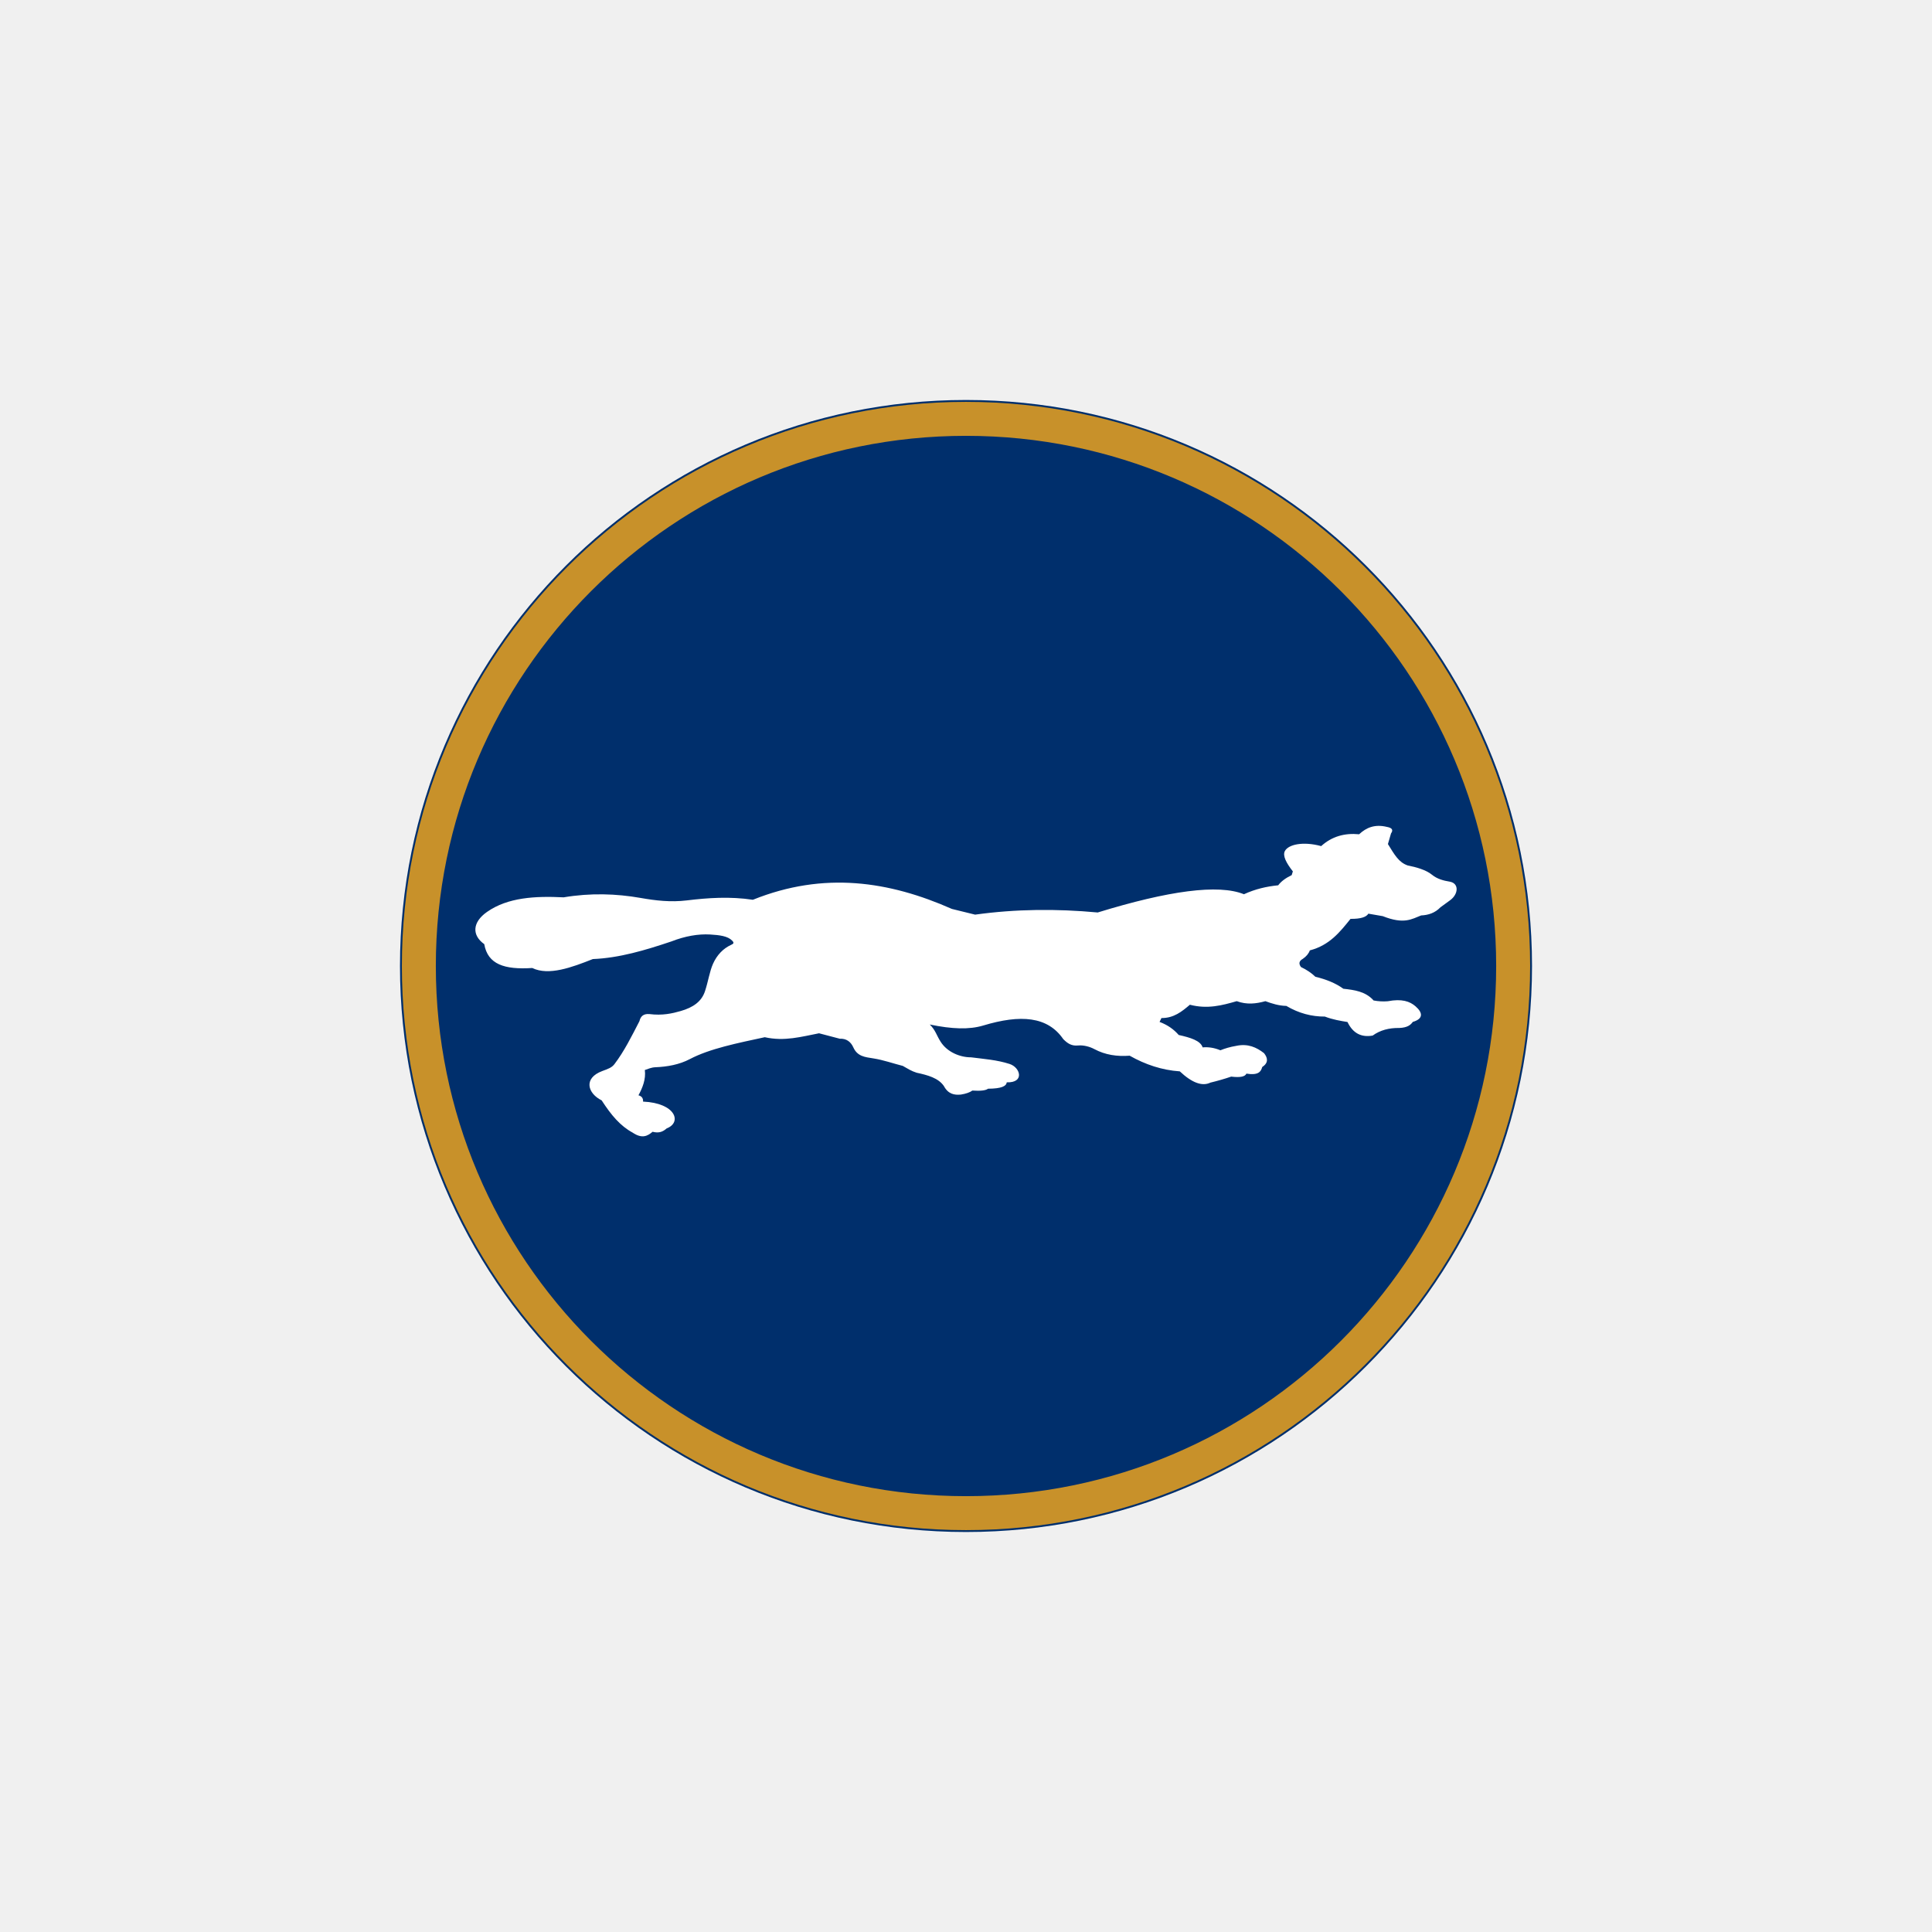
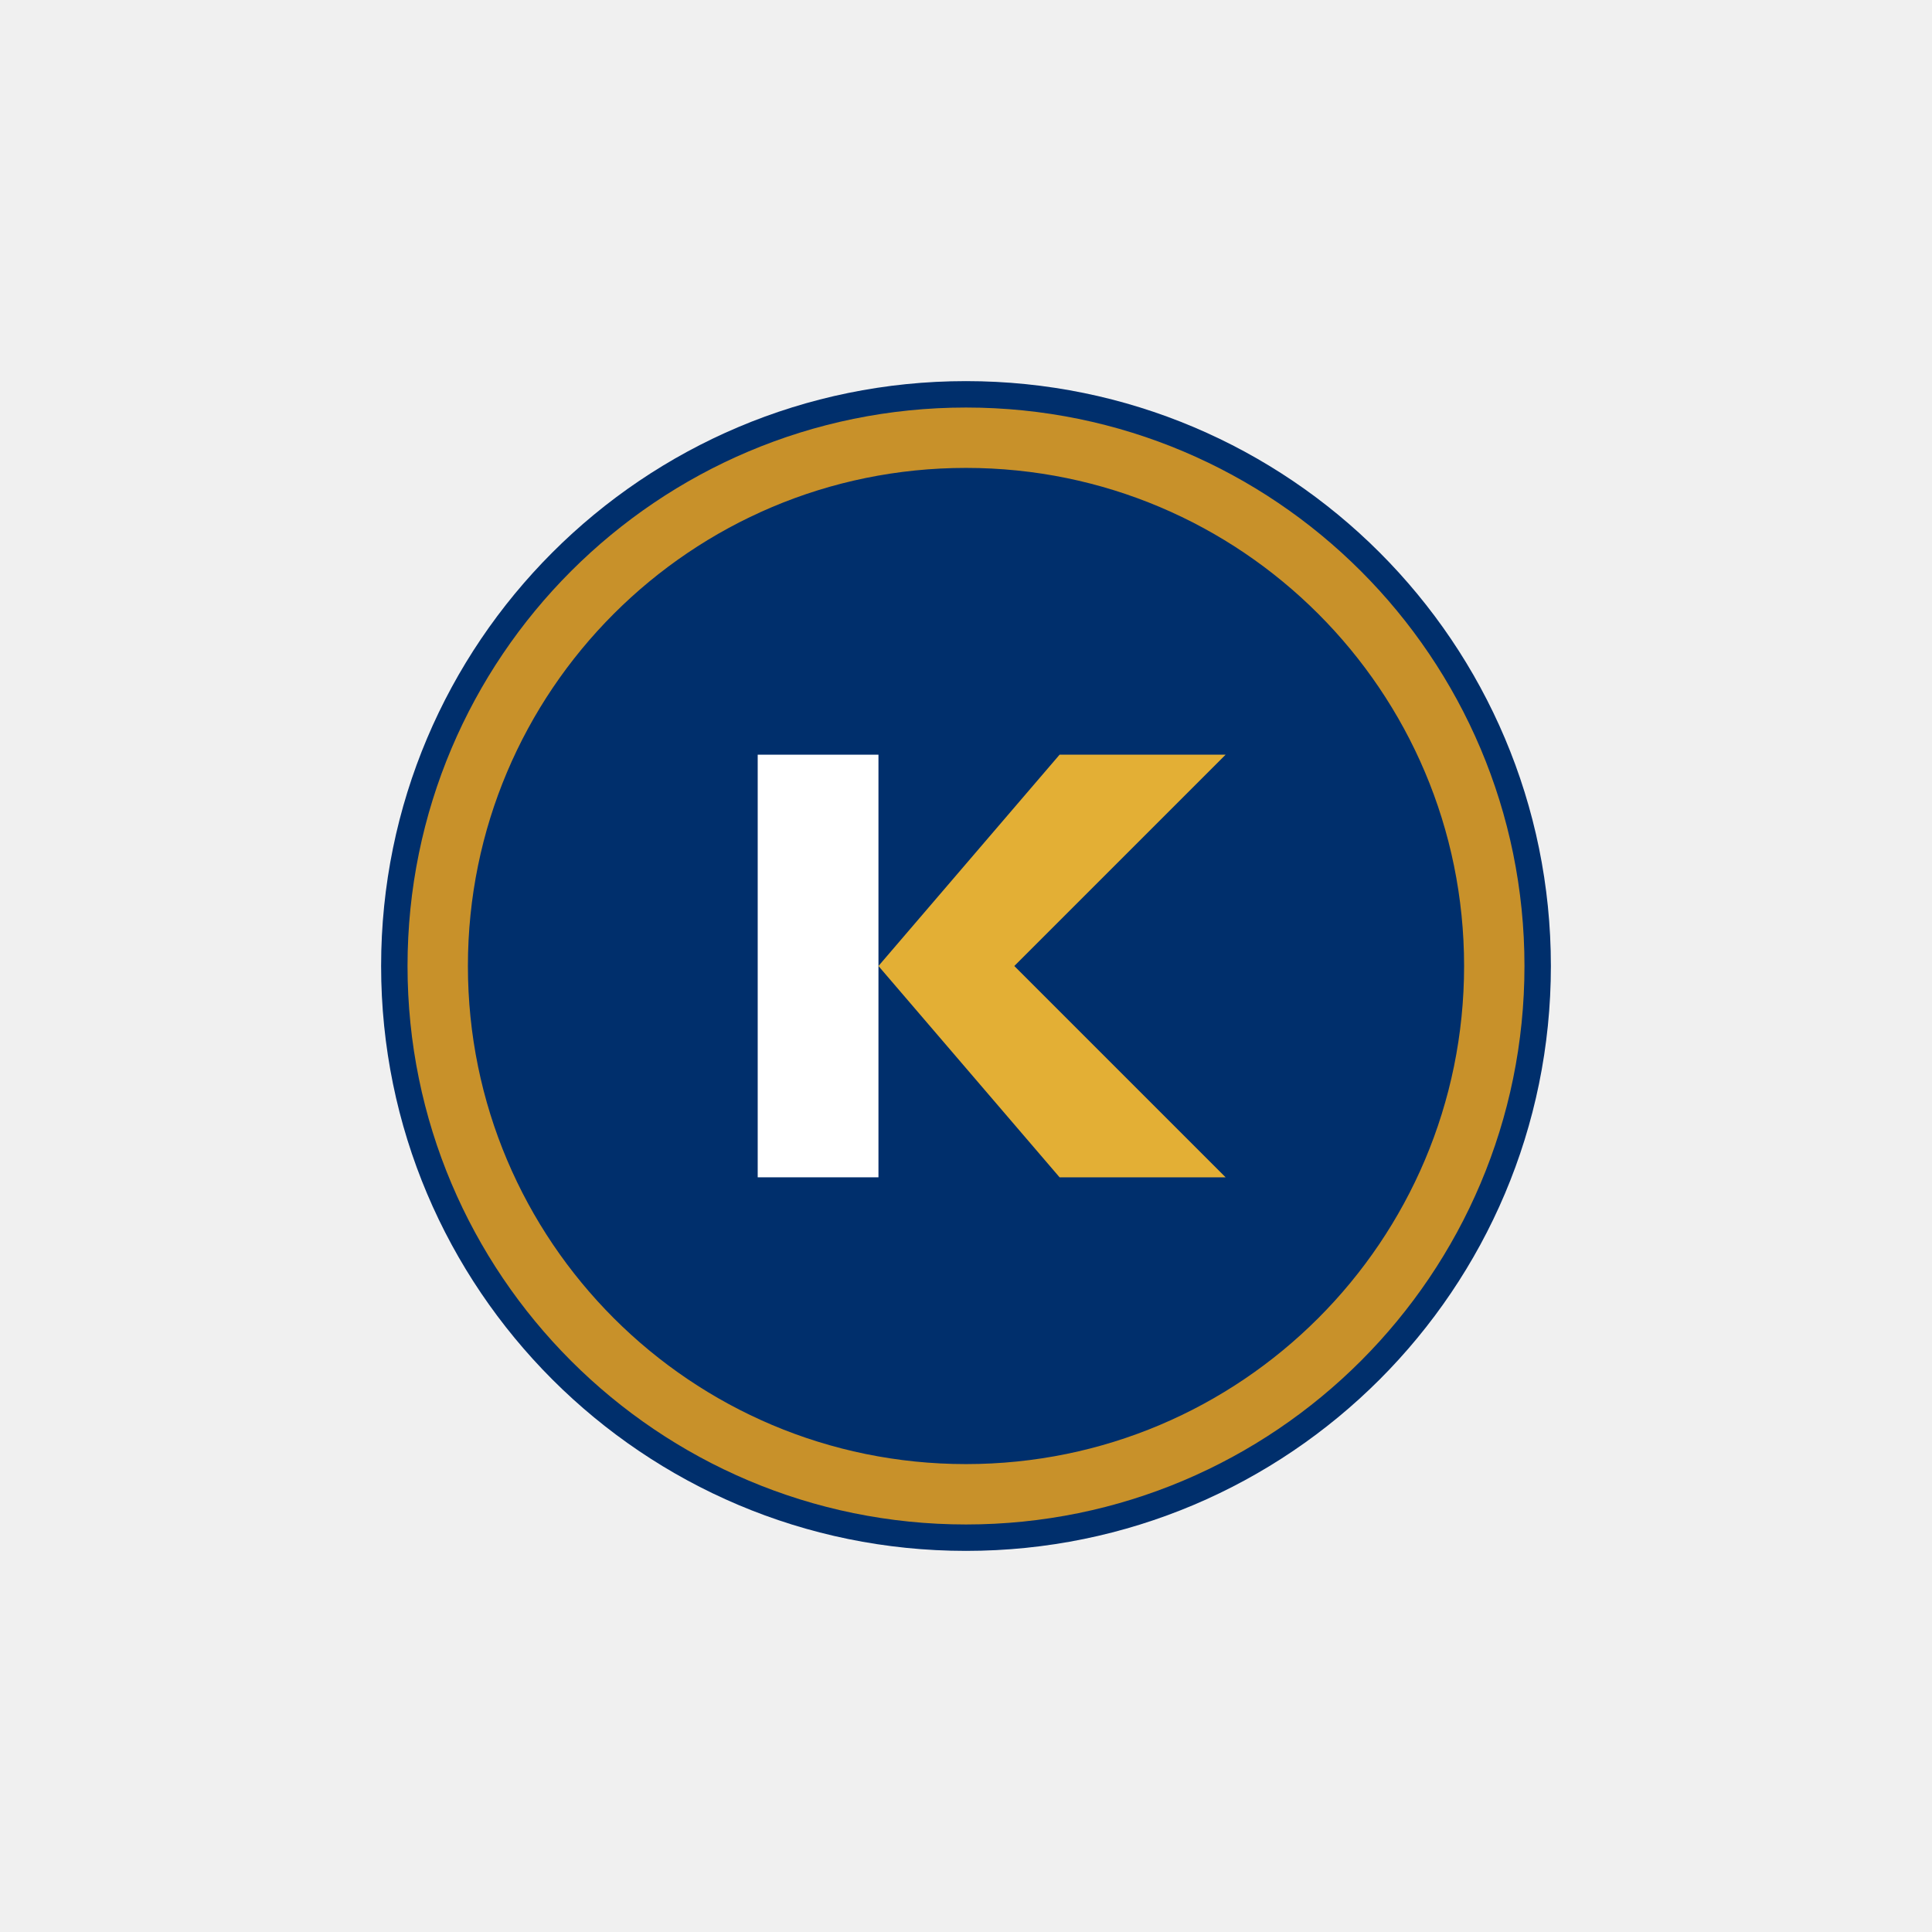
<svg xmlns="http://www.w3.org/2000/svg" width="512" height="512" viewBox="0 0 512 512" fill="none">
-   <circle cx="256" cy="256" r="150" fill="#002F6C" />
-   <circle cx="256" cy="256" r="145" fill="none" stroke="#C8912A" stroke-width="9" />
-   <g transform="translate(256,260) scale(-0.31,0.31) translate(-419.4248,-132.6985)">
-     <g transform="translate(119.7601,-403.3181)">
-       <g transform="matrix(0.03830278,-0.01059917,0.01059916,0.03830277,-4633.833,295.6143)">
-         <path fill="#FFFFFF" d="m 109470,36998 c 220,-139 455,-105 691,-67 191,-72 410,-96 649,-88 102,-56 220,-95 354,-119 71,-56 75,-115 10,-179 -61,-72 -93,-145 -98,-217 -379,-219 -519,-554 -663,-887 -215,-57 -317,-129 -340,-210 -104,-10 -208,-21 -312,-31 -490,53 -617,-105 -792,-235 -146,-48 -272,-129 -354,-280 -54,-68 -107,-135 -161,-203 -134,-170 -93,-396 109,-382 143,16 284,17 415,-41 153,-68 381,-67 554,-53 205,-12 334,-144 535,-330 -1,-79 -2,-159 -3,-238 -32,-86 9,-123 123,-112 267,8 424,133 533,312 310,54 554,202 719,463 412,2 690,157 724,310 25,111 -97,240 -282,377 l 3,84 c 110,96 184,192 221,288 231,89 453,208 659,382 589,-68 1583,359 2927,1217 872,156 1718,397 2529,748 171,5 343,10 514,15 1457,-215 2868,-50 4179,952 495,60 939,216 1368,393 318,131 643,182 970,213 530,51 1068,181 1599,429 599,134 1157,321 1504,741 246,297 186,571 -127,685 -189,399 -565,416 -1132,219 -388,71 -817,-240 -1205,-533 -540,-173 -1036,-484 -1527,-816 -254,-190 -513,-312 -763,-366 -197,-42 -373,-69 -491,0 -58,34 -52,55 0,98 137,115 232,286 263,493 27,182 -2,392 9,614 11,235 153,405 389,550 161,99 354,203 632,243 132,25 170,103 166,204 74,354 143,714 272,1035 37,91 106,135 212,212 359,260 173,549 -155,612 -286,254 -534,423 -827,491 -235,79 -331,-17 -409,-132 -142,-3 -213,-59 -273,-151 -287,-211 -43,-578 644,-420 14,-80 72,-106 131,-104 -41,-178 -65,-375 13,-561 -61,-39 -113,-89 -203,-118 -247,-79 -481,-192 -667,-366 -351,-331 -900,-607 -1428,-884 -436,-22 -760,-223 -1103,-393 l -462,-6 c -135,-45 -246,2 -327,99 -138,167 -295,138 -484,116 -215,-25 -433,-8 -650,-13 -107,27 -212,59 -327,62 -243,-14 -480,-16 -641,120 -134,141 -268,131 -401,79 -101,-46 -173,-96 -215,-149 -170,-35 -278,-78 -314,-128 -284,-80 -364,-160 -352,-240 -377,-91 -198,-387 47,-397 289,-12 552,43 834,83 236,66 530,27 723,-148 125,-113 172,-211 324,-295 -488,-32 -847,-118 -1113,-285 -713,-450 -1285,-559 -1738,-178 -121,69 -216,96 -344,47 -110,-42 -250,-43 -359,-18 -258,58 -513,26 -769,-66 -376,94 -753,114 -1129,37 -319,168 -552,187 -699,58 -140,-78 -273,-159 -397,-244 -202,-30 -289,-82 -298,-149 -259,-29 -291,-124 -290,-227 -107,-124 -67,-218 41,-298 192,-80 391,-109 612,4 133,62 229,124 310,186 148,-18 274,0 385,42 82,-129 314,-133 567,-120 127,-84 278,-144 472,-161 -6,-30 -11,-61 -17,-91 -255,-68 -386,-251 -513,-439 -391,-6 -673,-172 -951,-343 -230,19 -416,-57 -594,-164 -145,12 -308,18 -461,-22 -303,82 -589,77 -860,0 -190,18 -344,-1 -501,-17 -179,206 -381,242 -600,136 -121,-152 -292,-254 -509,-310 -164,-53 -216,-126 -244,-203 -201,-124 -160,-247 33,-339 146,-70 327,-83 604,54 90,33 190,57 304,66 z" />
-       </g>
+   <g transform="translate(96 96) scale(10)">
+     <circle cx="16" cy="16" r="15.5" fill="#002F6C" />
+     <circle cx="16" cy="16" r="14" stroke="#C8912A" stroke-width="1.6" />
+     <g transform="translate(16 16) scale(0.8) translate(-15.4 -16)">
+       <path d="M8.5 9h4v14h-4z" fill="#FFFFFF" />
+       <path d="M18.5 9h5.5l-7 7 7 7h-5.5l-6-7z" fill="#E3AF35" />
    </g>
  </g>
</svg>
